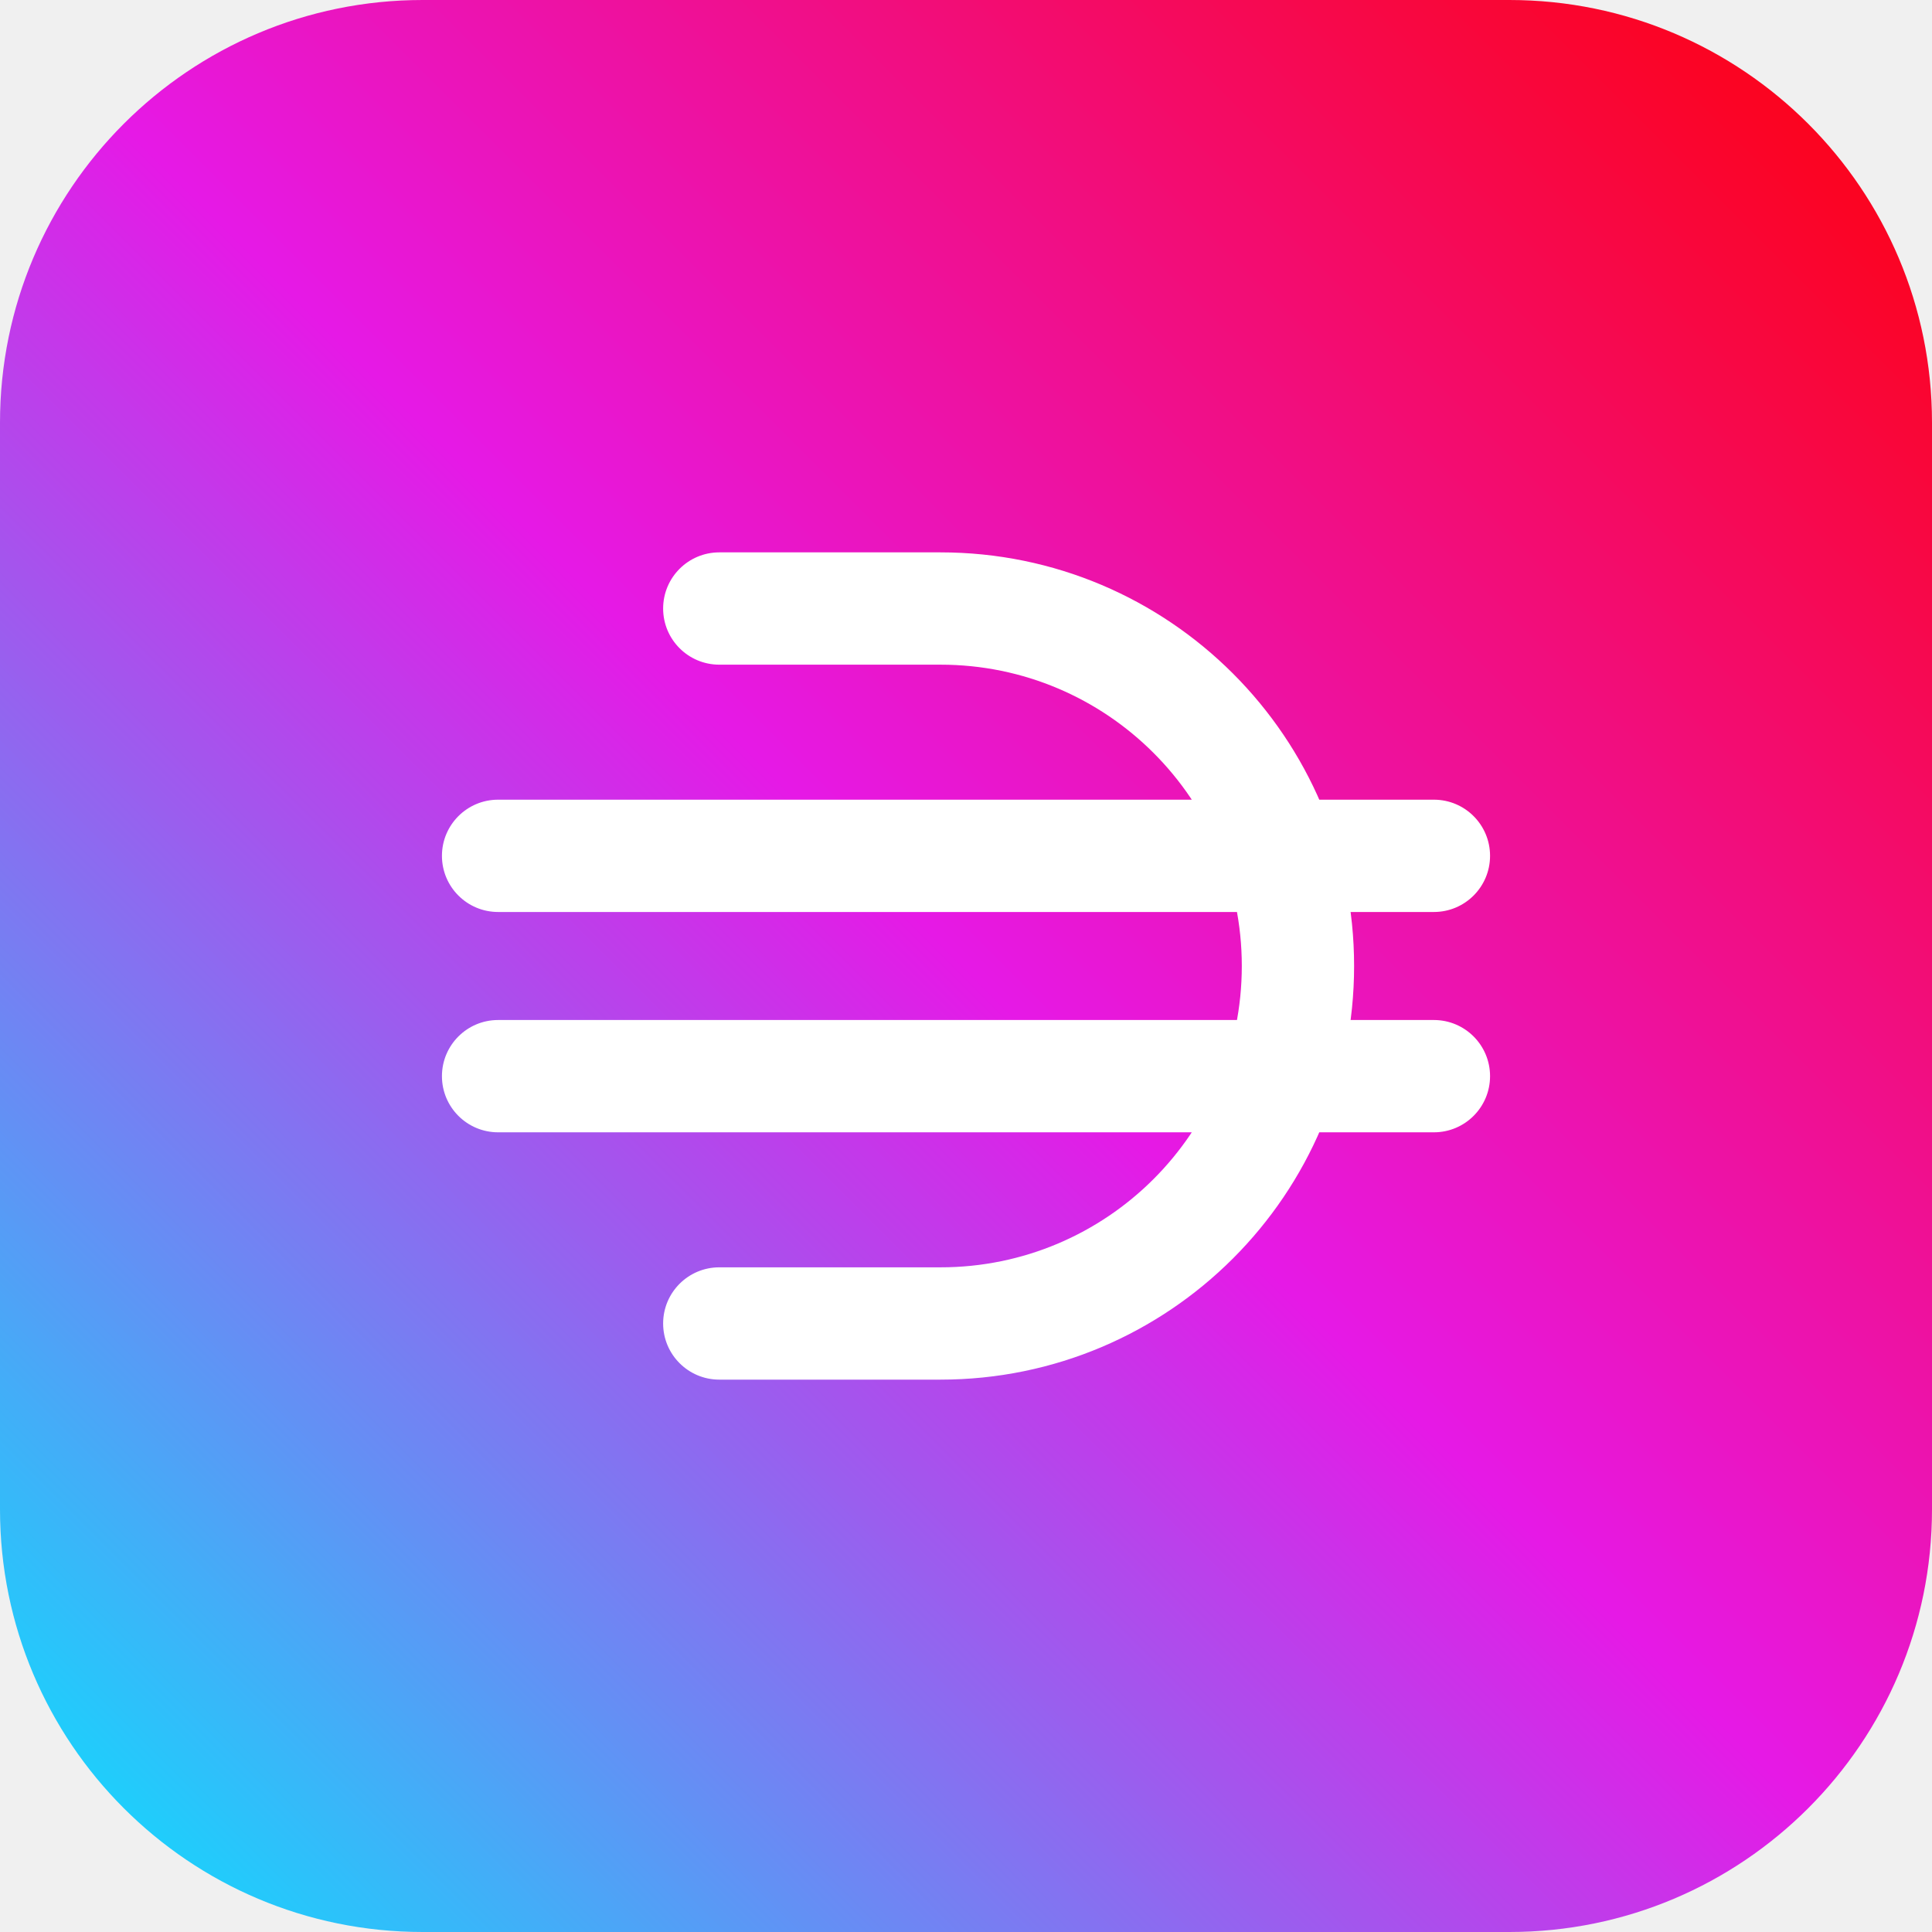
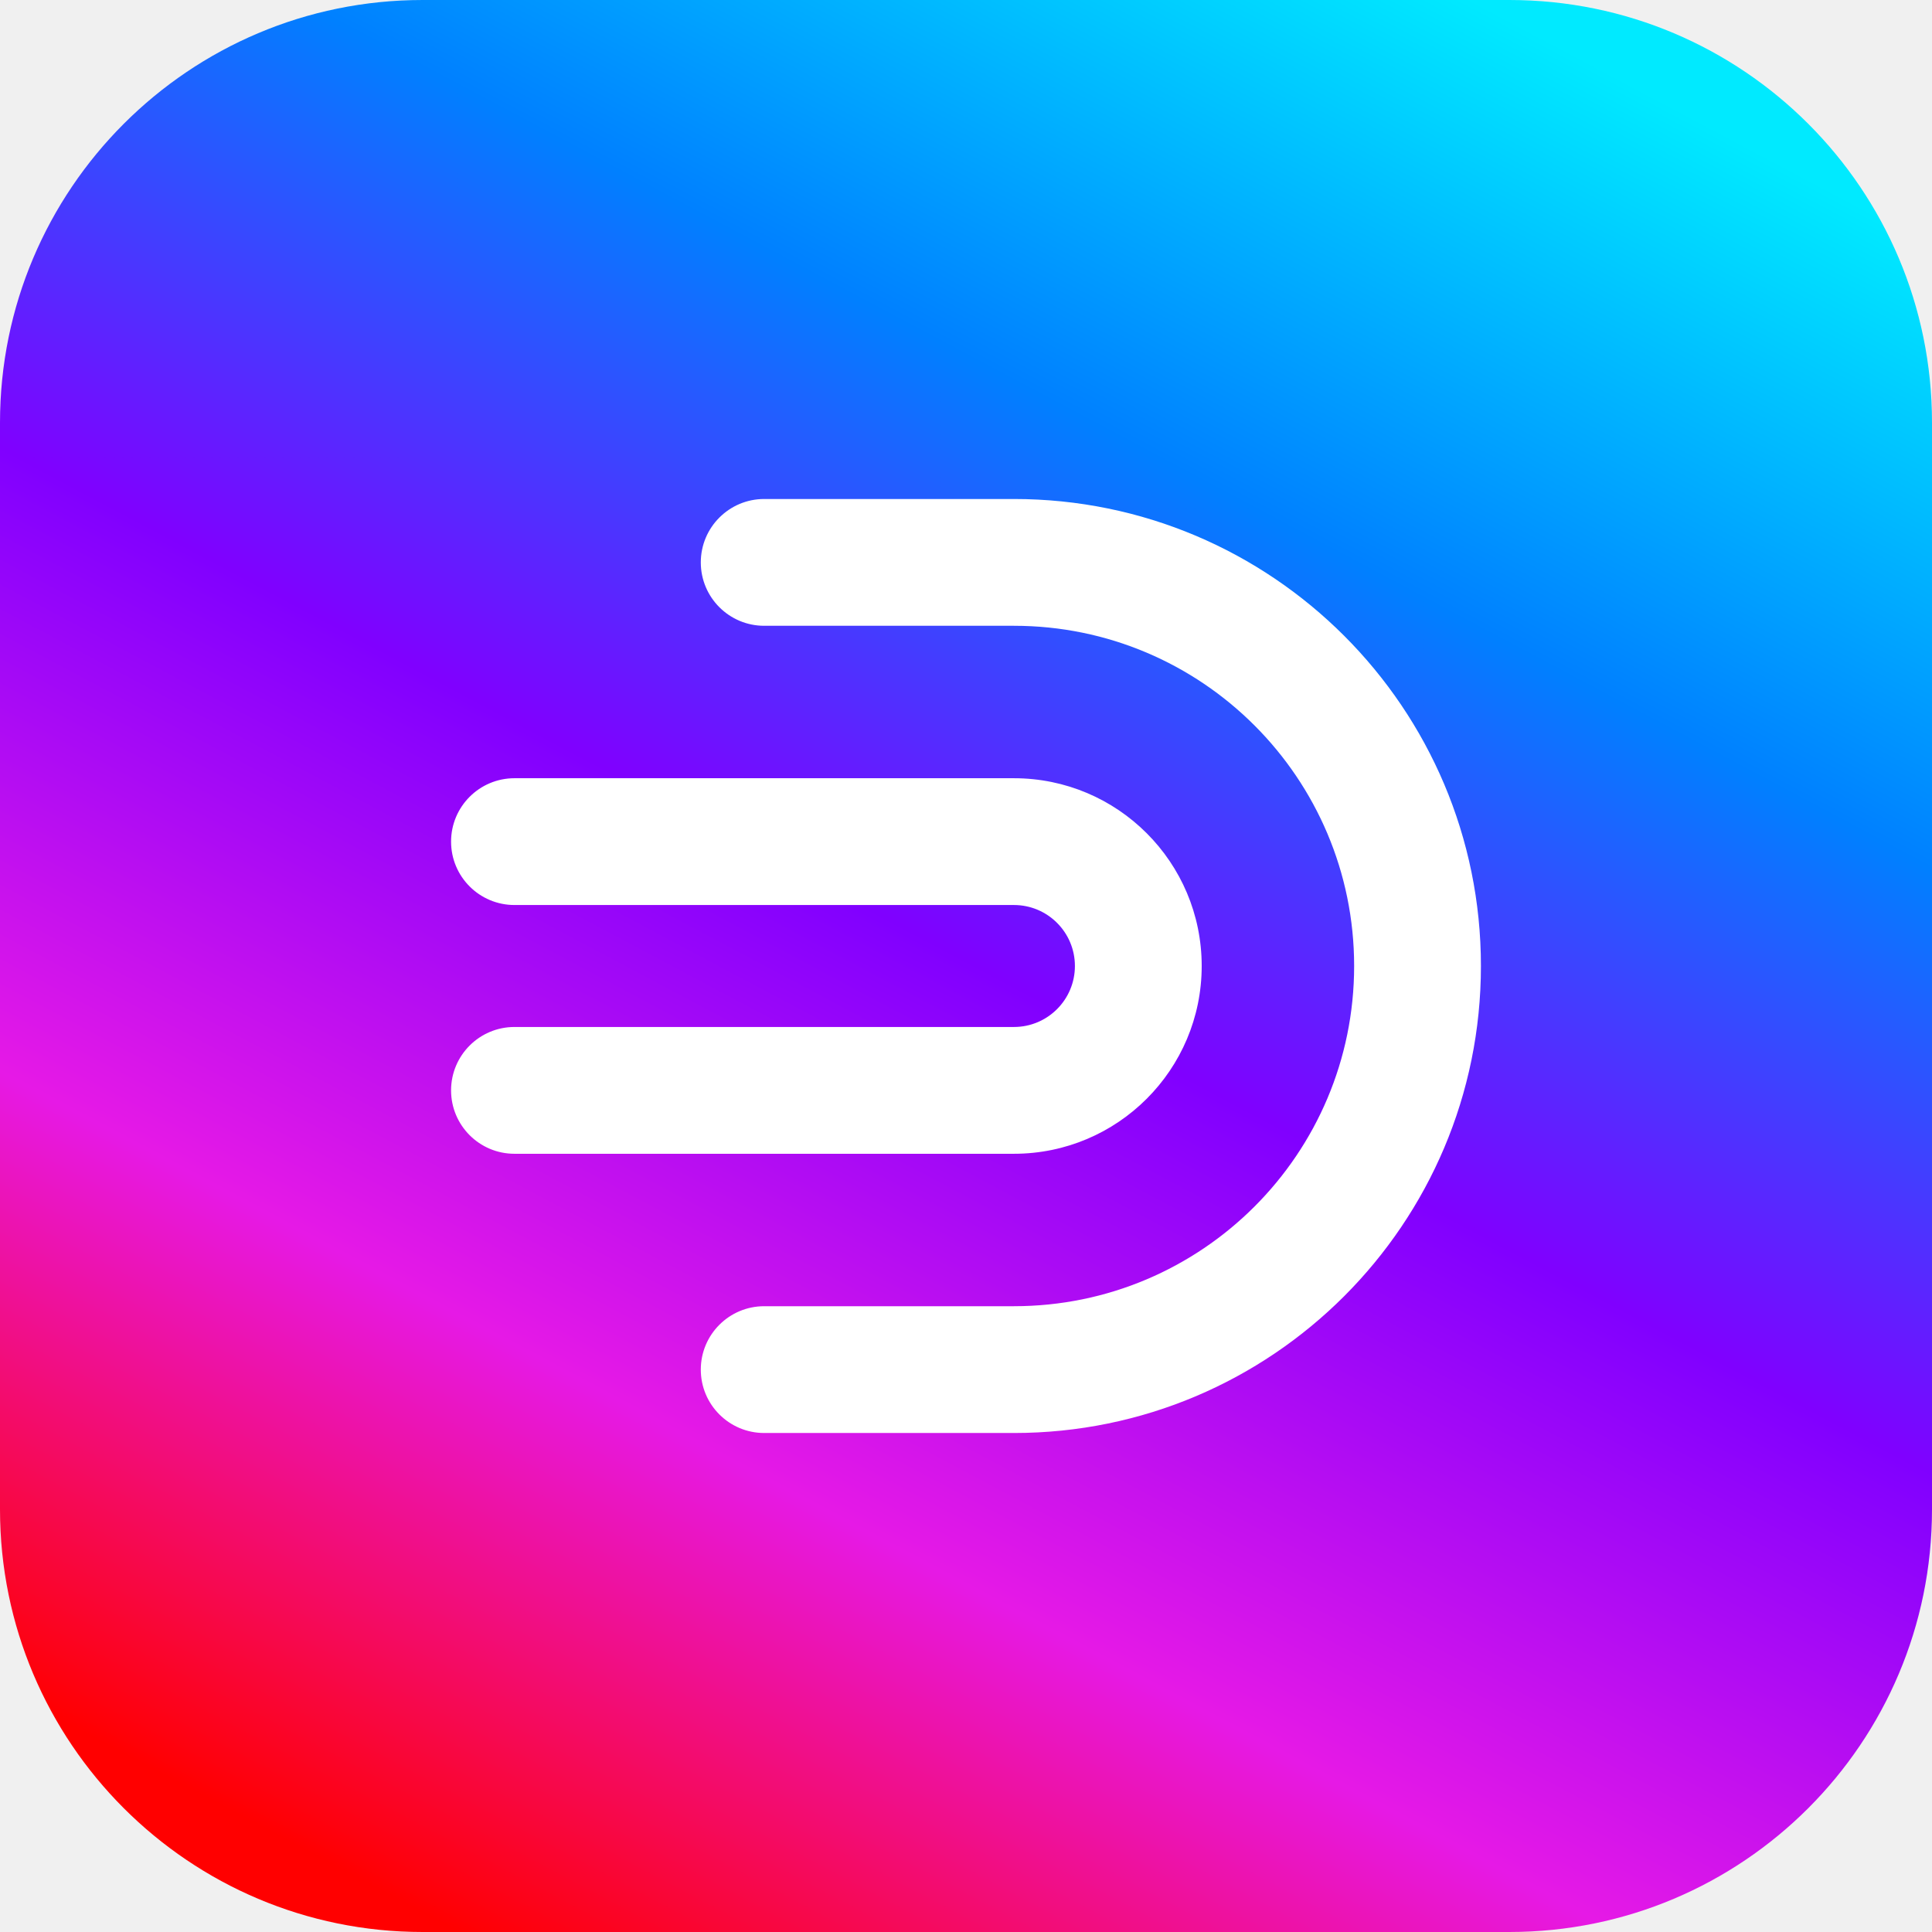
<svg xmlns="http://www.w3.org/2000/svg" viewBox="0 0 64 64">
  <defs>
-     <linearGradient id="tile" x1="0" y1="1" x2="1" y2="0">
+     <linearGradient id="tile" x1="0.762" y1="0.005" x2="0.236" y2="0.995">
      <stop offset="0" stop-color="#00EAFF" />
-       <stop offset="0.5" stop-color="#E619E6" />
-       <stop offset="1" stop-color="#FF0000" />
+       <stop offset="0.253" stop-color="#0080FF" />
+       <stop offset="0.497" stop-color="#8000FF" />
+       <stop offset="0.75" stop-color="#E619E6" />
+       <stop offset="0.999" stop-color="#FF0000" />
    </linearGradient>
  </defs>
  <rect width="64" height="64" rx="14" fill="url(#tile)" />
-   <path fill="#ffffff" transform="translate(32 32) scale(0.62) translate(-32 -32)" d="M18.818 9.9H30.636A22.1 22.1 0 0 1 30.636 54.1H18.818A3 3 0 0 1 18.818 48.1H30.636A16.1 16.1 0 0 0 30.636 15.9H18.818A3 3 0 0 1 18.818 9.9ZM7 23.114H57A3 3 0 0 1 57 29.114H7A3 3 0 0 1 7 23.114ZM7 34.886H57A3 3 0 0 1 57 40.886H7A3 3 0 0 1 7 34.886Z" />
+   <path fill="#ffffff" transform="translate(32 32) scale(0.7) translate(-32 -32)" d="M22.45 9.9H34.268A22.1 22.1 0 0 1 34.268 54.1H22.45A3 3 0 0 1 22.45 48.1H34.268A16.1 16.1 0 0 0 34.268 15.9H22.45A3 3 0 0 1 22.45 9.9ZM10.632 23.114H34.268A8.886 8.886 0 0 1 34.268 40.886H10.632A3 3 0 0 1 10.632 34.886H34.268A2.886 2.886 0 0 0 34.268 29.114H10.632A3 3 0 0 1 10.632 23.114Z" />
</svg>
